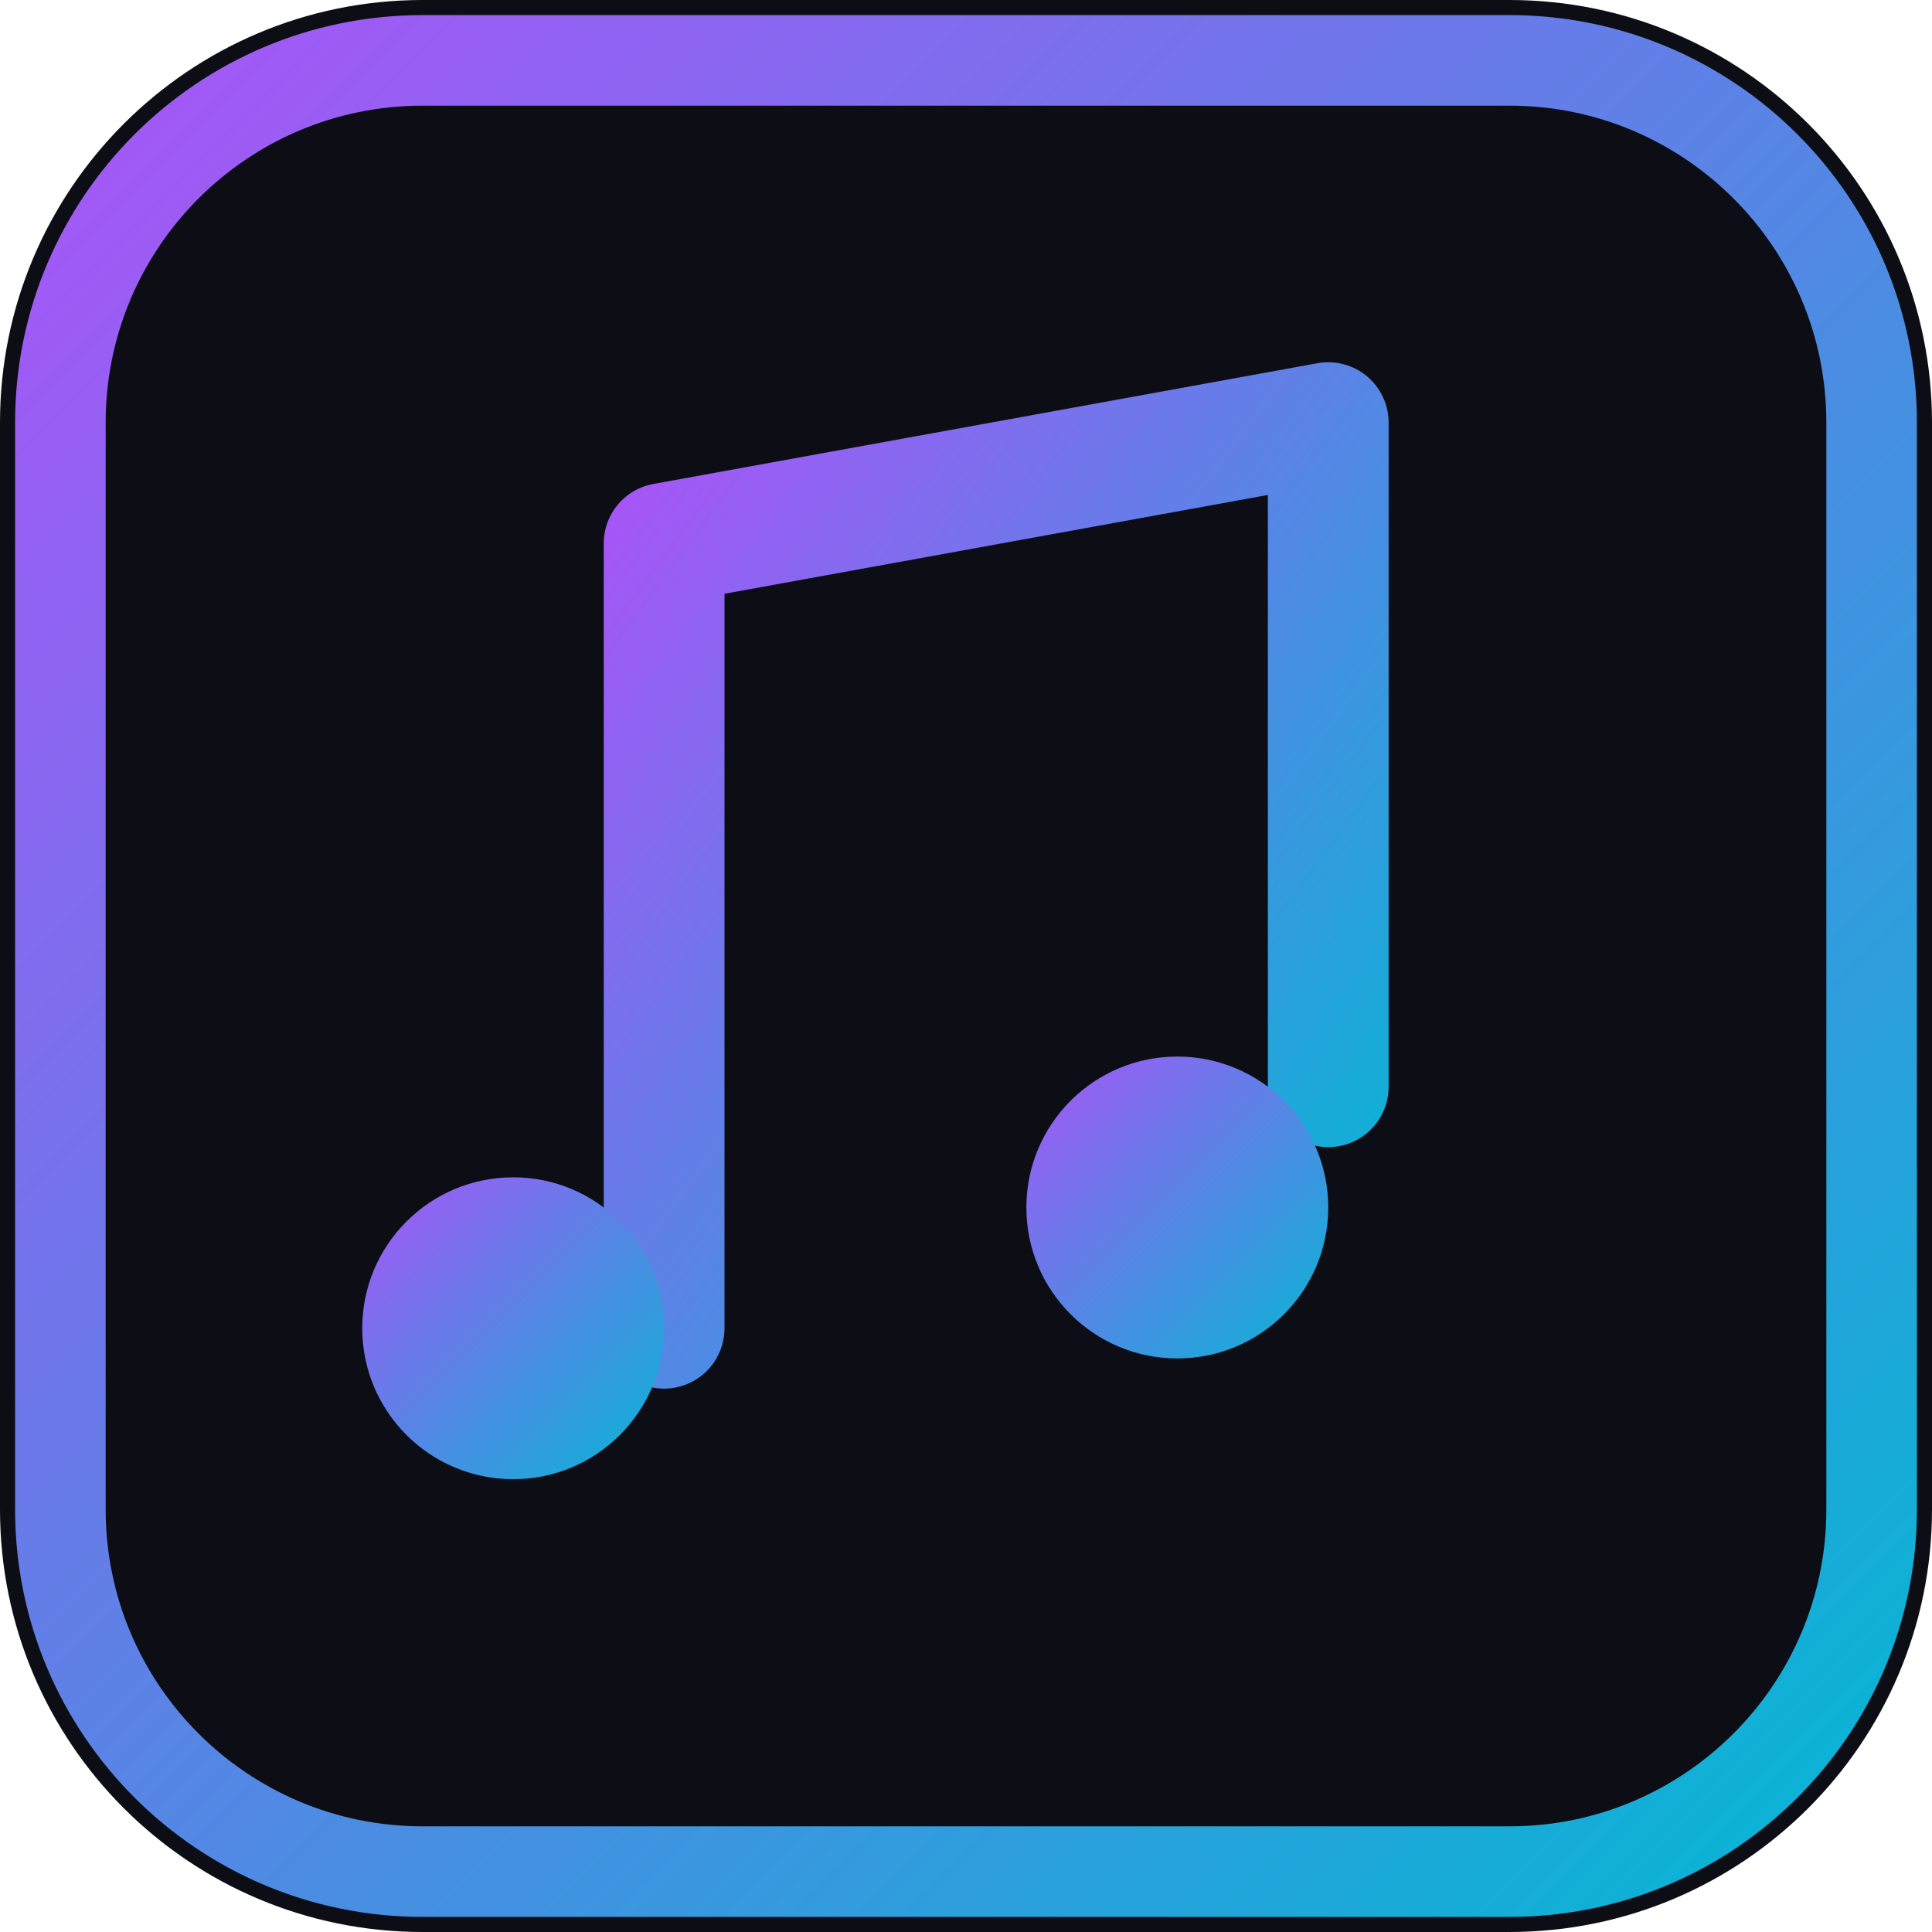
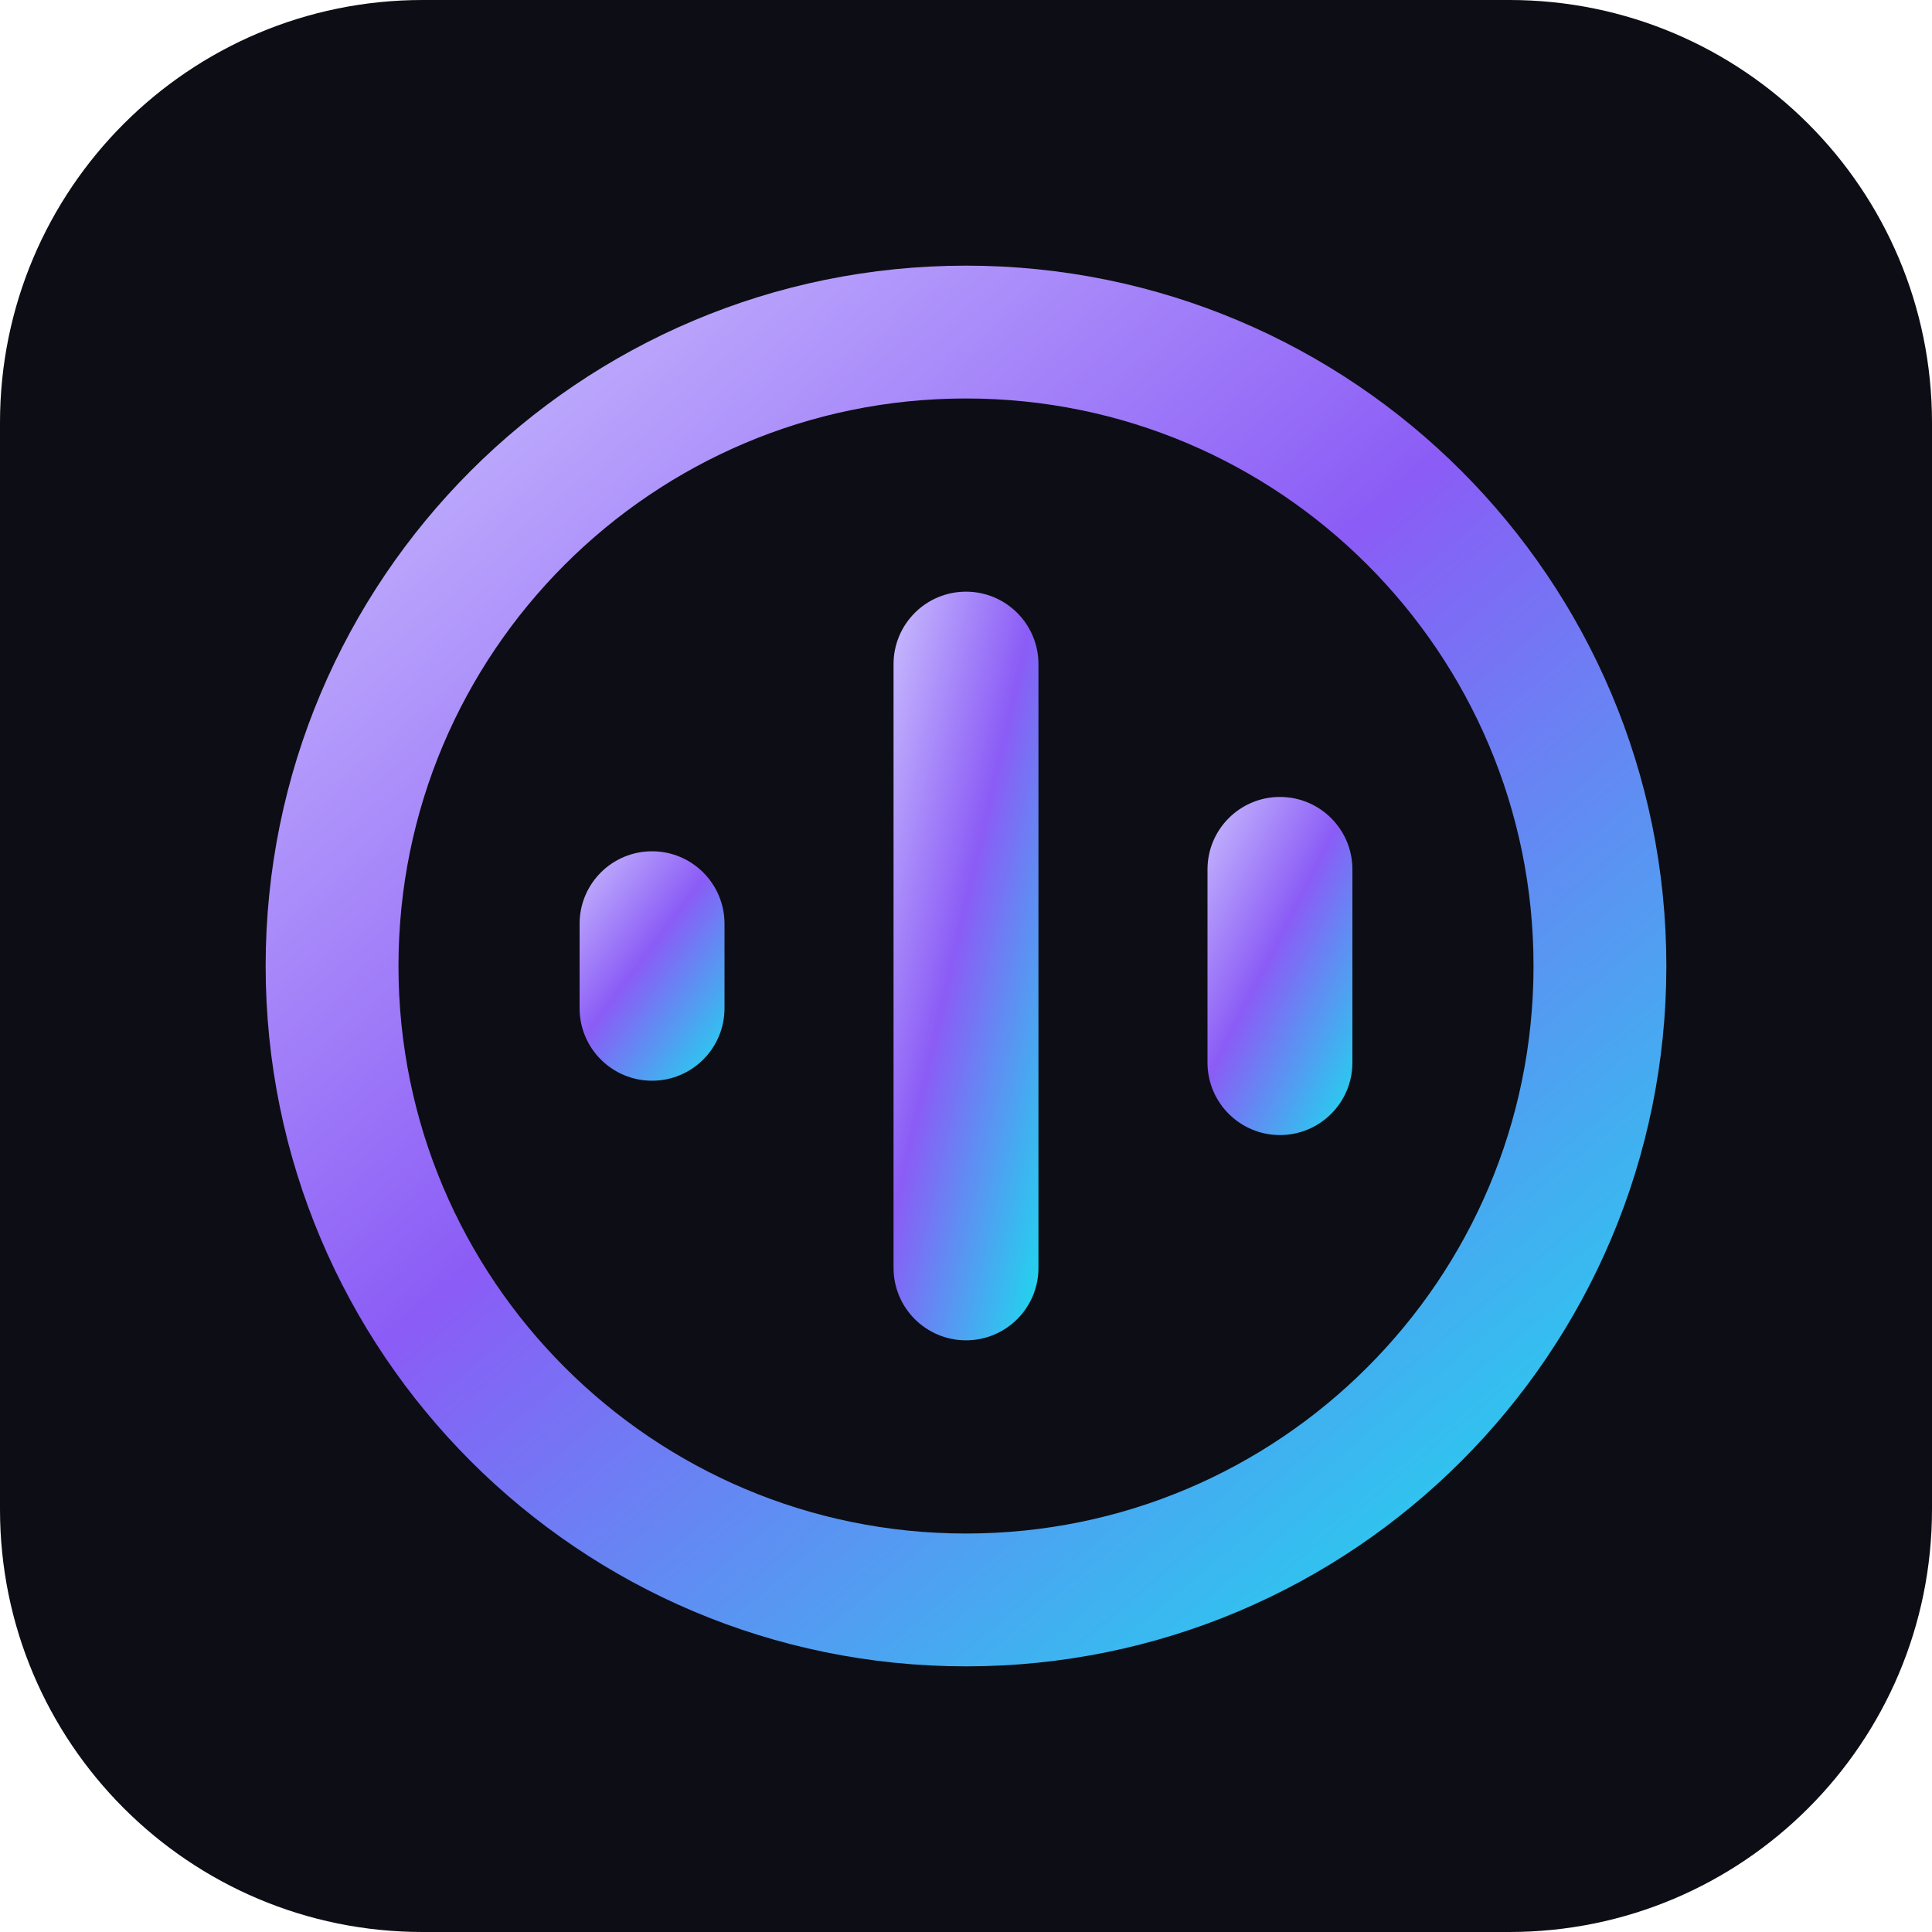
<svg xmlns="http://www.w3.org/2000/svg" viewBox="0 0 32 32">
  <defs>
-     <linearGradient id="g" x1="0" y1="0" x2="1" y2="1">
-       <stop offset="0" stop-color="#a855f7" />
-       <stop offset="1" stop-color="#06b6d4" />
+     <linearGradient id="g" x1="0.08" y1="0" x2="0.92" y2="1">
+       <stop offset="0" stop-color="#C4B5FD" />
+       <stop offset="0.45" stop-color="#8B5CF6" />
+       <stop offset="1" stop-color="#22D3EE" />
    </linearGradient>
+     <clipPath id="d">
+       <circle cx="16" cy="16" r="10.5" />
+     </clipPath>
  </defs>
  <rect width="32" height="32" rx="7" fill="#0d0e15" />
-   <rect x="1" y="1" width="30" height="30" rx="6" fill="none" stroke="url(#g)" stroke-width="1.5" />
-   <g fill="none" stroke="url(#g)" stroke-width="2" stroke-linecap="round" stroke-linejoin="round">
-     <path d="M11 22V9l11-2v11" />
-     <circle cx="8.5" cy="22" r="2.5" fill="url(#g)" stroke="none" />
-     <circle cx="19.5" cy="20" r="2.5" fill="url(#g)" stroke="none" />
+   <g clip-path="url(#d)" fill="url(#g)">
+     <rect x="9.6" y="14.1" width="2.4" height="3.8" rx="1.2" />
+     <rect x="14.8" y="9.8" width="2.4" height="12.4" rx="1.2" />
+     <rect x="20" y="13.2" width="2.4" height="5.6" rx="1.2" />
  </g>
+   <circle cx="16" cy="16" r="10.5" fill="none" stroke="url(#g)" stroke-width="2.2" />
</svg>
